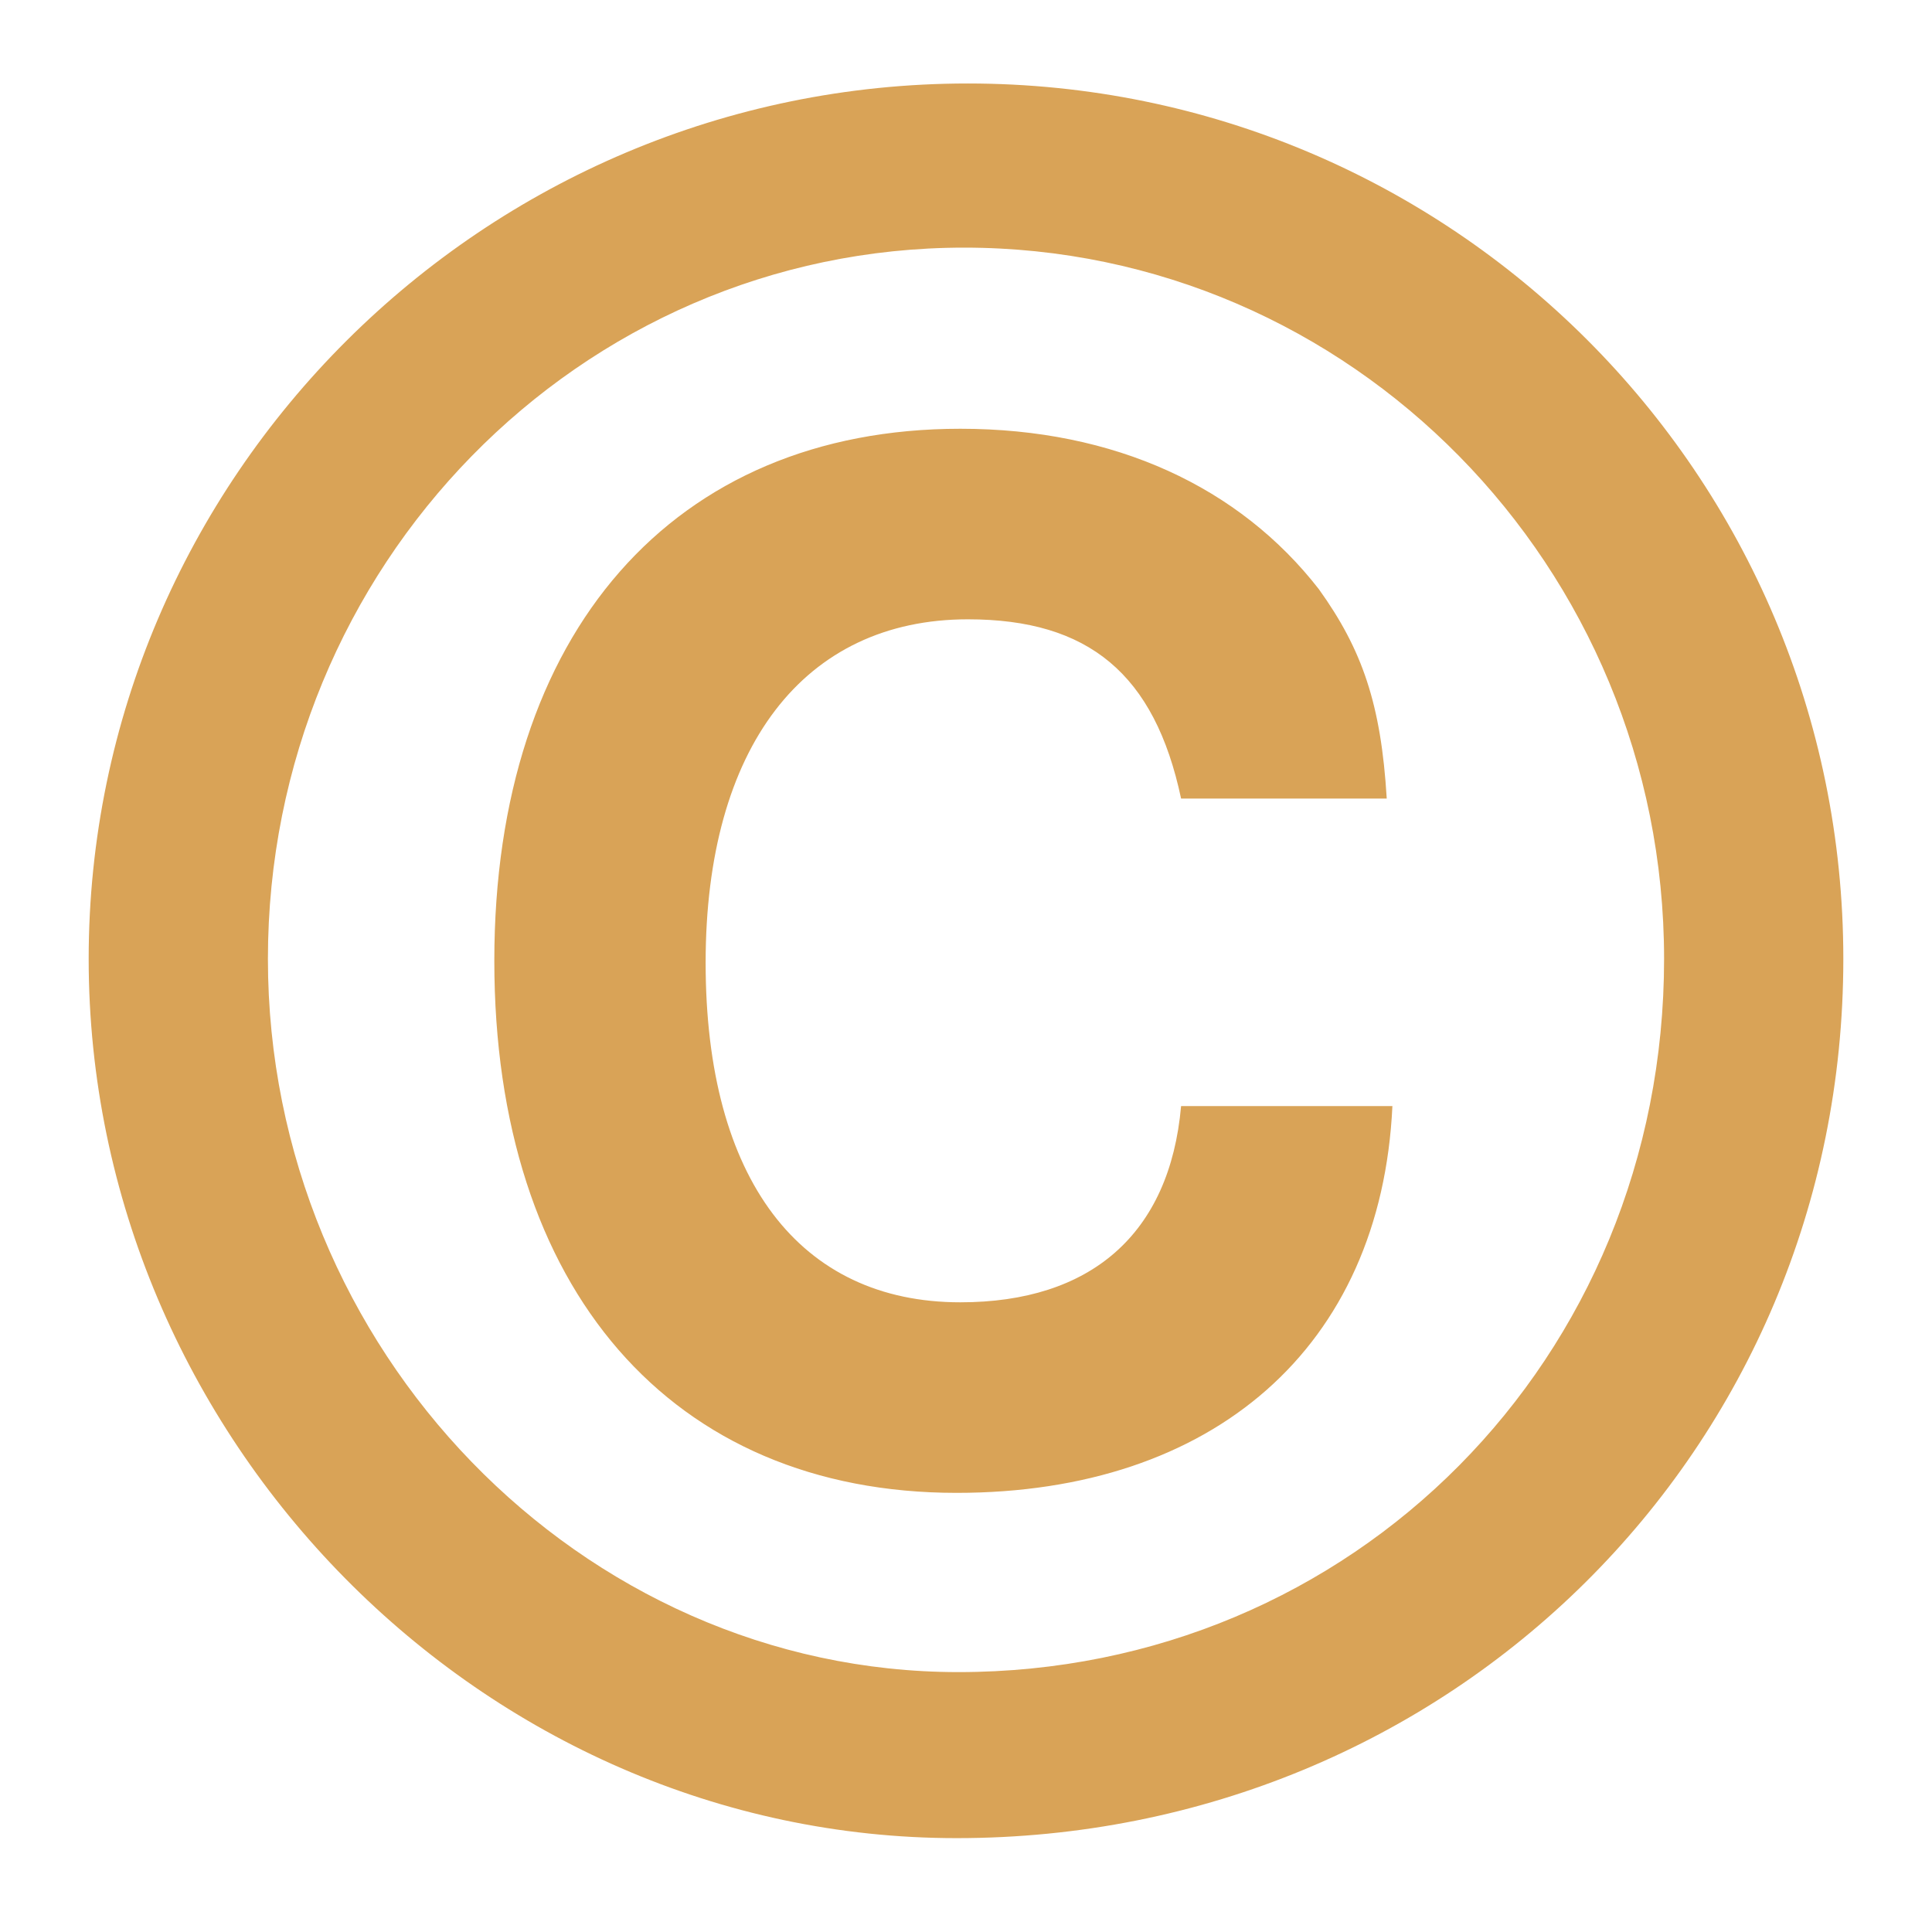
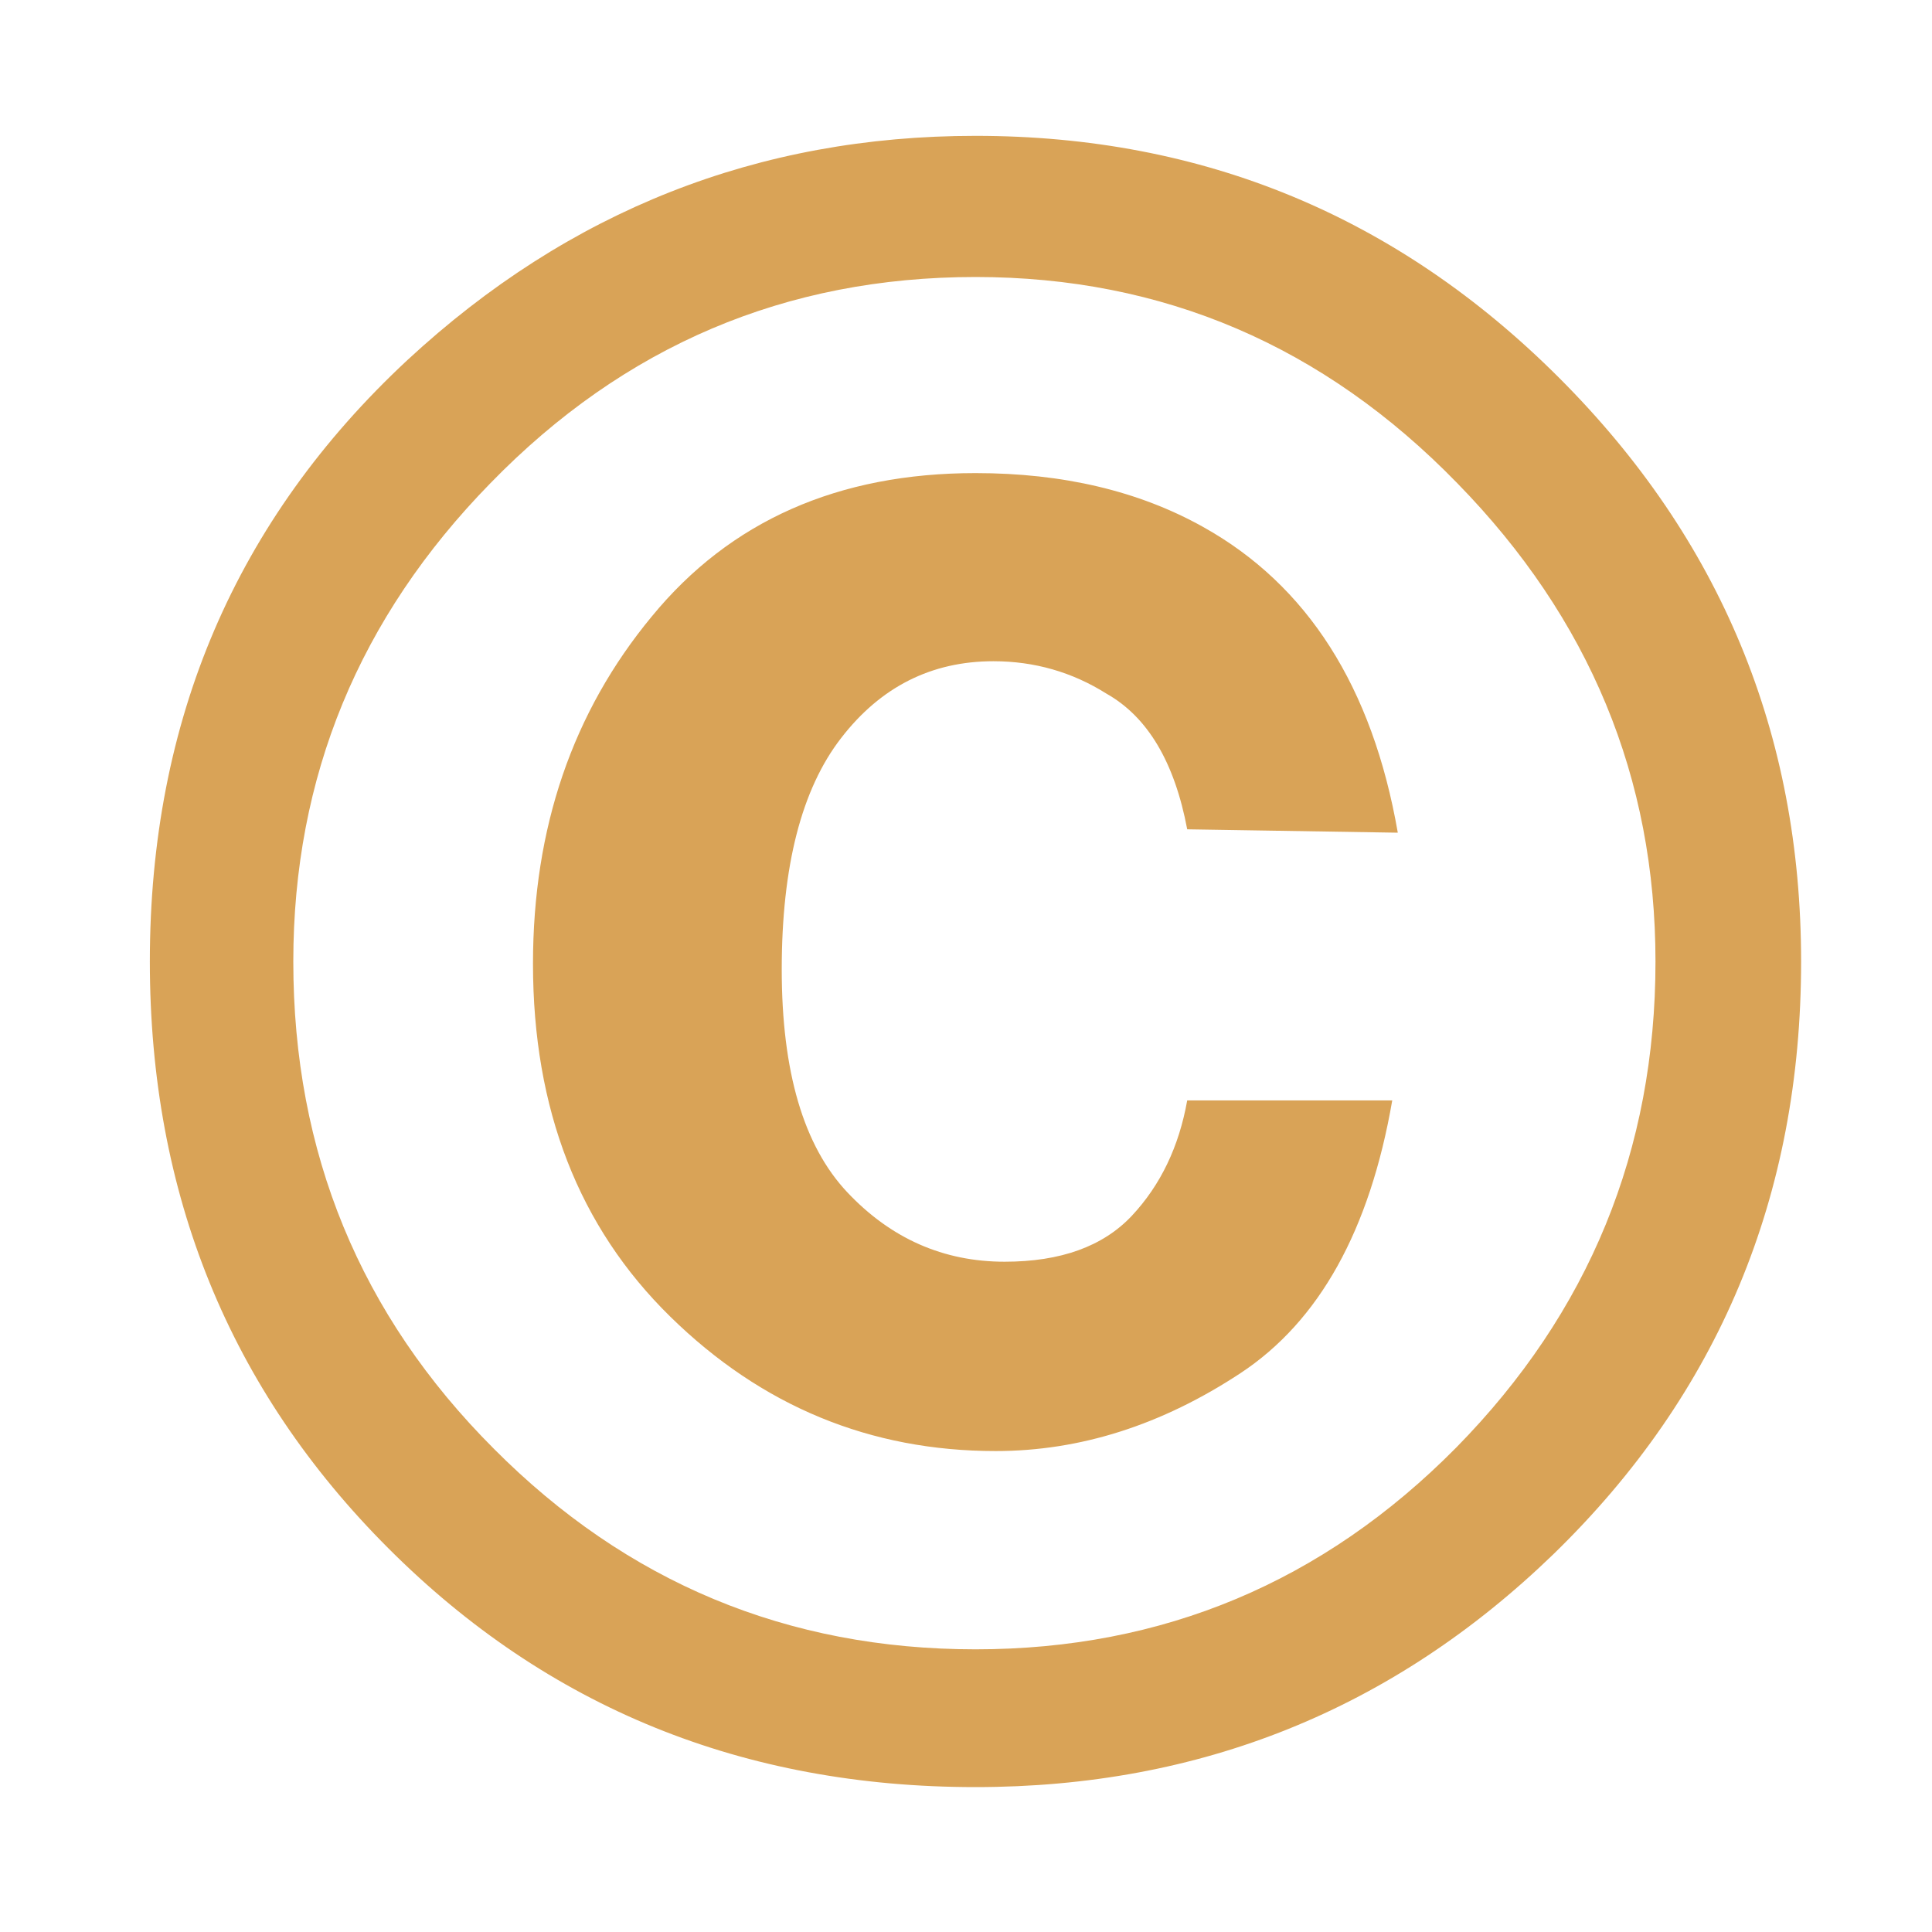
<svg xmlns="http://www.w3.org/2000/svg" width="16px" height="16px" viewBox="0 0 16 16" version="1.1">
-   <g id="file_type_license" stroke="none" stroke-width="1" fill="none" fill-rule="evenodd" font-family="Helvetica-Bold, Helvetica" font-size="19" font-weight="bold">
-     <text id="©" fill="#D9A357">
-       <tspan x="1" y="14.8">©</tspan>
-     </text>
+   <g id="file_type_license" stroke="none" fill="none" fill-rule="evenodd" stroke-width="1">
+     <g id="©" transform="translate(1, -4.2)" fill="#D9A357">
+       <path d="M2.218,17.024 C0.9,15.707 0.241,14.086 0.241,12.163 C0.241,10.165 0.953,8.504 2.375,7.181 C3.711,5.944 5.279,5.325 7.079,5.325 C8.965,5.325 10.576,5.993 11.912,7.329 C13.248,8.665 13.916,10.276 13.916,12.163 C13.916,14.105 13.233,15.741 11.866,17.07 C10.536,18.357 8.941,19 7.079,19 C5.155,19 3.535,18.341 2.218,17.024 Z M3.062,8.201 C1.973,9.314 1.429,10.635 1.429,12.163 C1.429,13.746 1.983,15.091 3.09,16.198 C4.191,17.305 5.52,17.859 7.079,17.859 C8.631,17.859 9.958,17.302 11.059,16.189 C12.16,15.069 12.71,13.727 12.71,12.163 C12.71,10.641 12.163,9.321 11.068,8.201 C9.961,7.063 8.631,6.494 7.079,6.494 C5.508,6.494 4.169,7.063 3.062,8.201 Z M4.398,9.305 C5.047,8.514 5.941,8.118 7.079,8.118 C7.802,8.118 8.43,8.266 8.962,8.563 C9.828,9.045 10.366,9.89 10.576,11.096 L8.832,11.068 C8.727,10.511 8.504,10.137 8.164,9.945 C7.88,9.766 7.567,9.676 7.227,9.676 C6.714,9.676 6.293,9.888 5.966,10.312 C5.638,10.735 5.474,11.374 5.474,12.228 C5.474,13.075 5.655,13.69 6.017,14.074 C6.378,14.457 6.813,14.649 7.32,14.649 C7.784,14.649 8.135,14.522 8.373,14.269 C8.611,14.015 8.764,13.696 8.832,13.313 L10.53,13.313 C10.344,14.389 9.925,15.142 9.273,15.572 C8.62,16.002 7.945,16.217 7.246,16.217 C6.207,16.217 5.308,15.846 4.551,15.104 C3.793,14.361 3.414,13.387 3.414,12.181 C3.414,11.056 3.742,10.097 4.398,9.305 Z" id="Shape" fill-rule="nonzero" />
+     </g>
  </g>
</svg>
